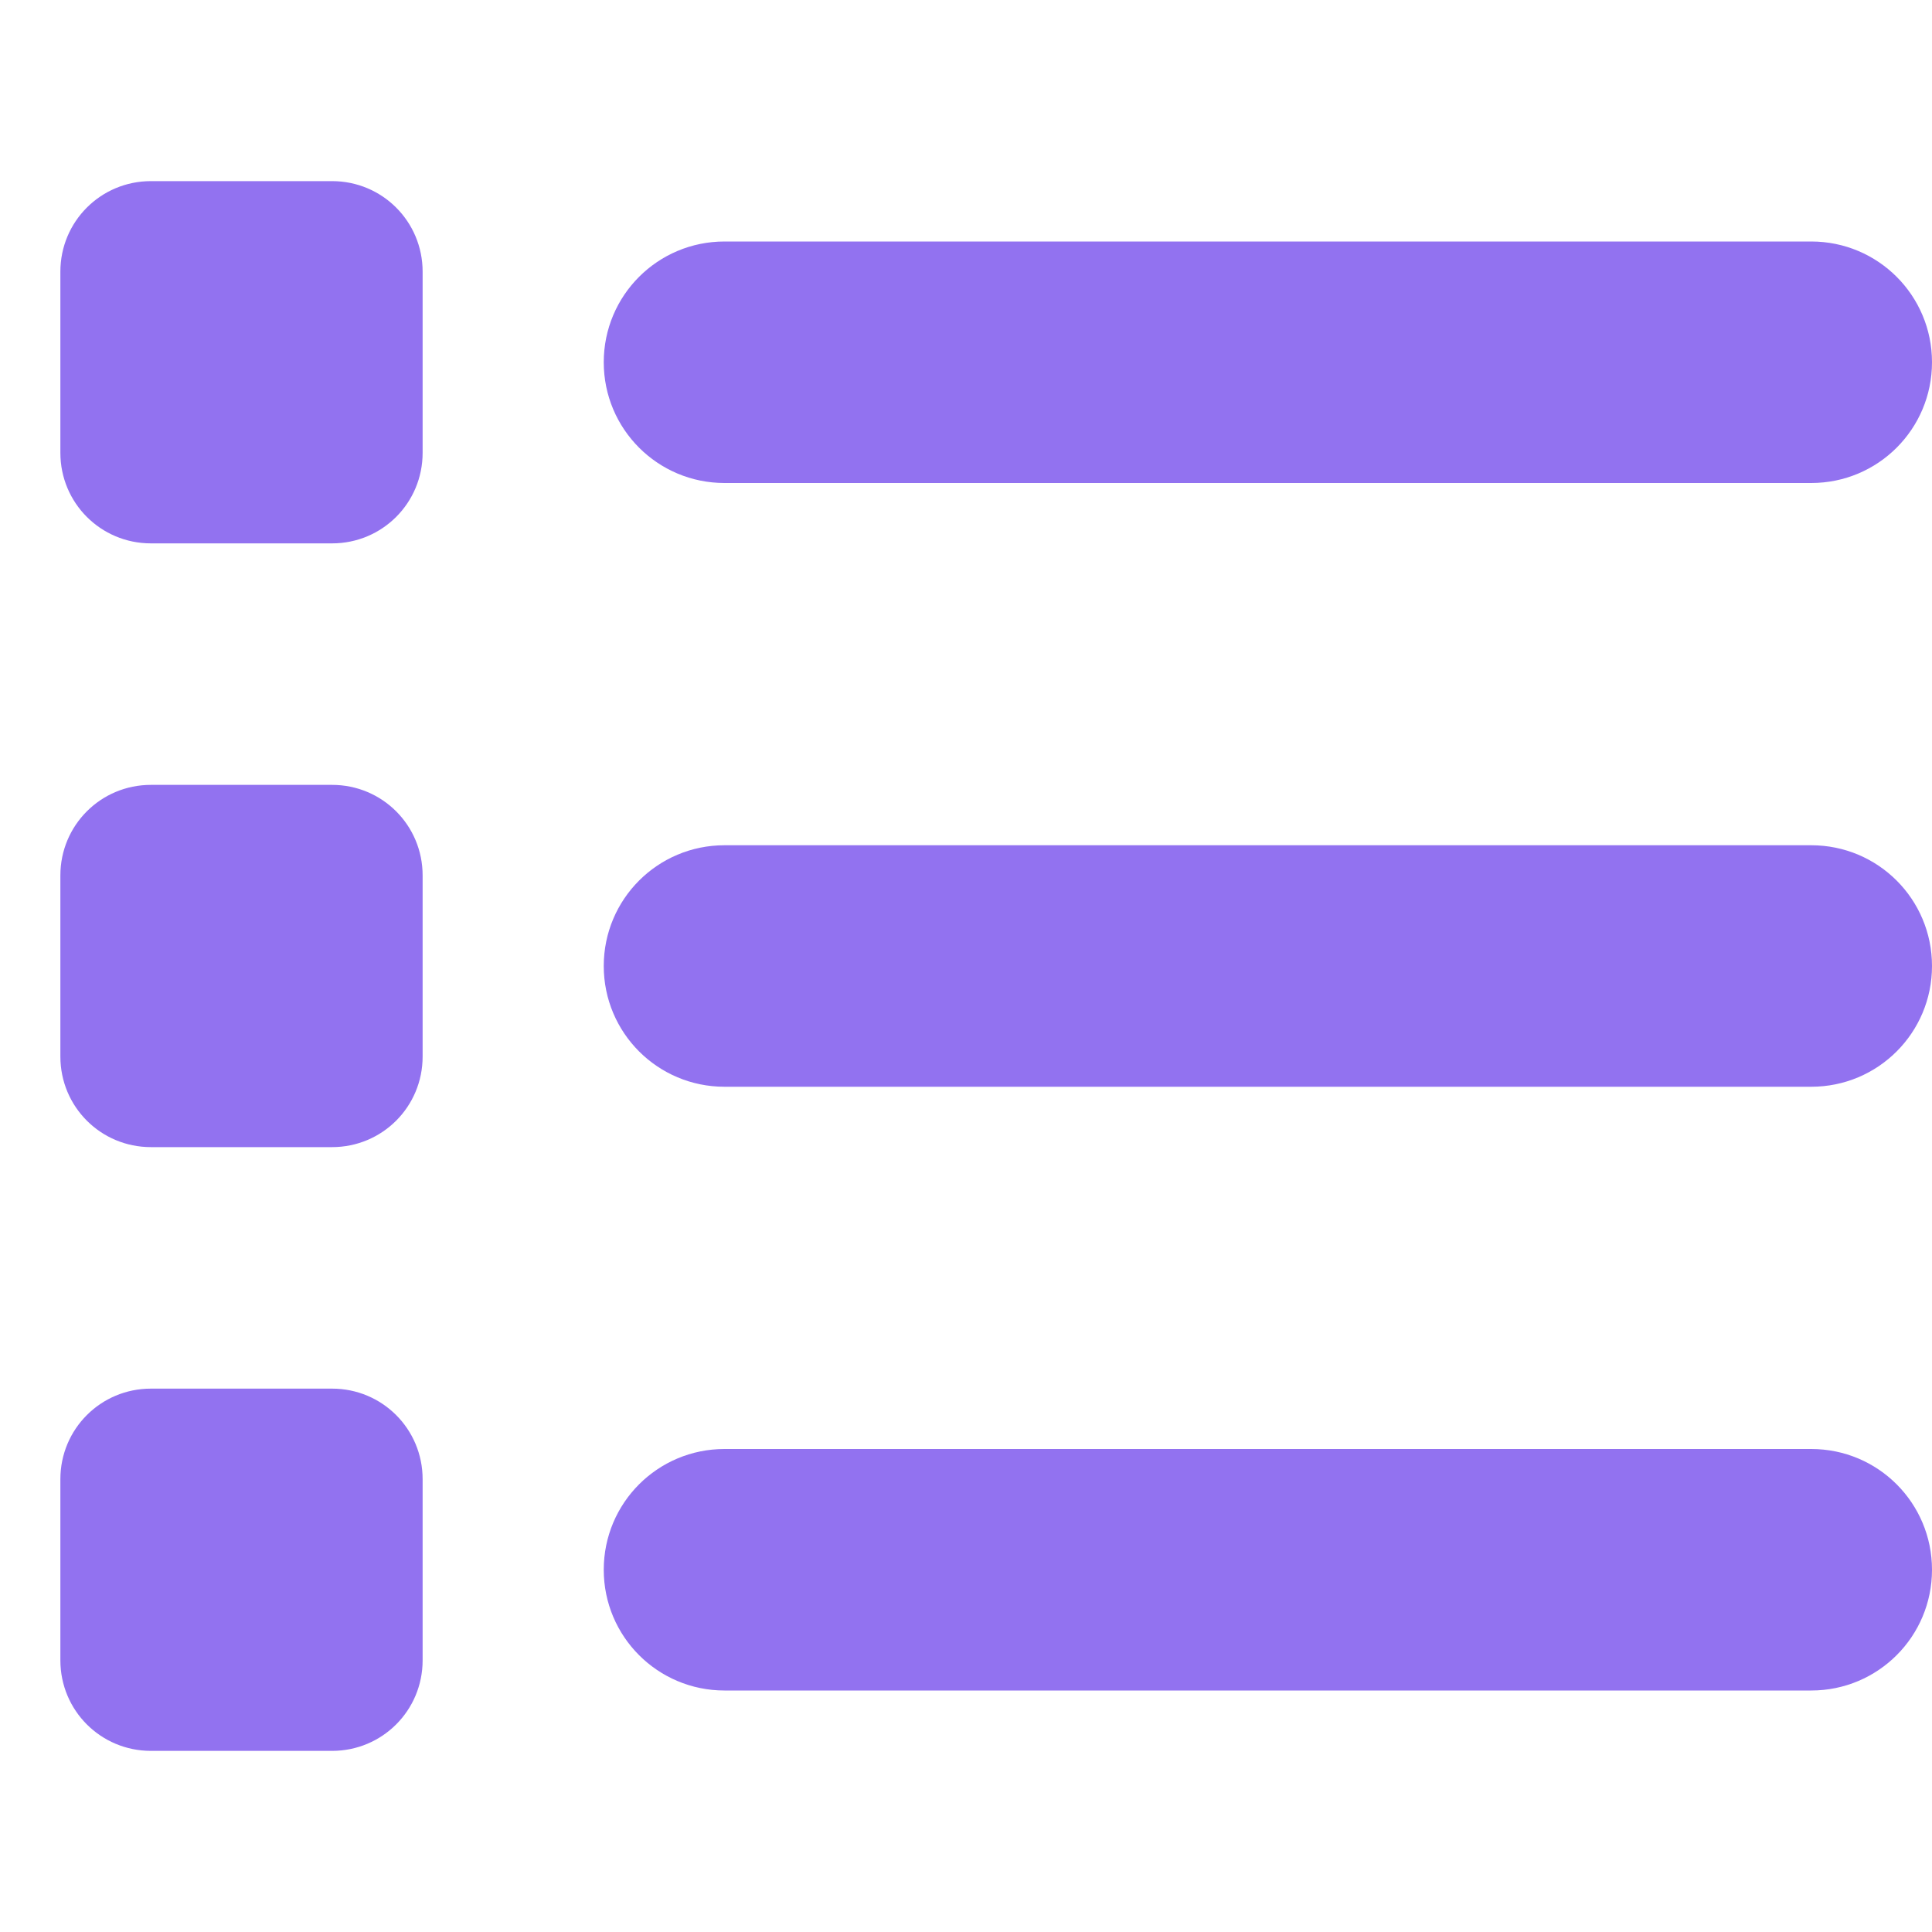
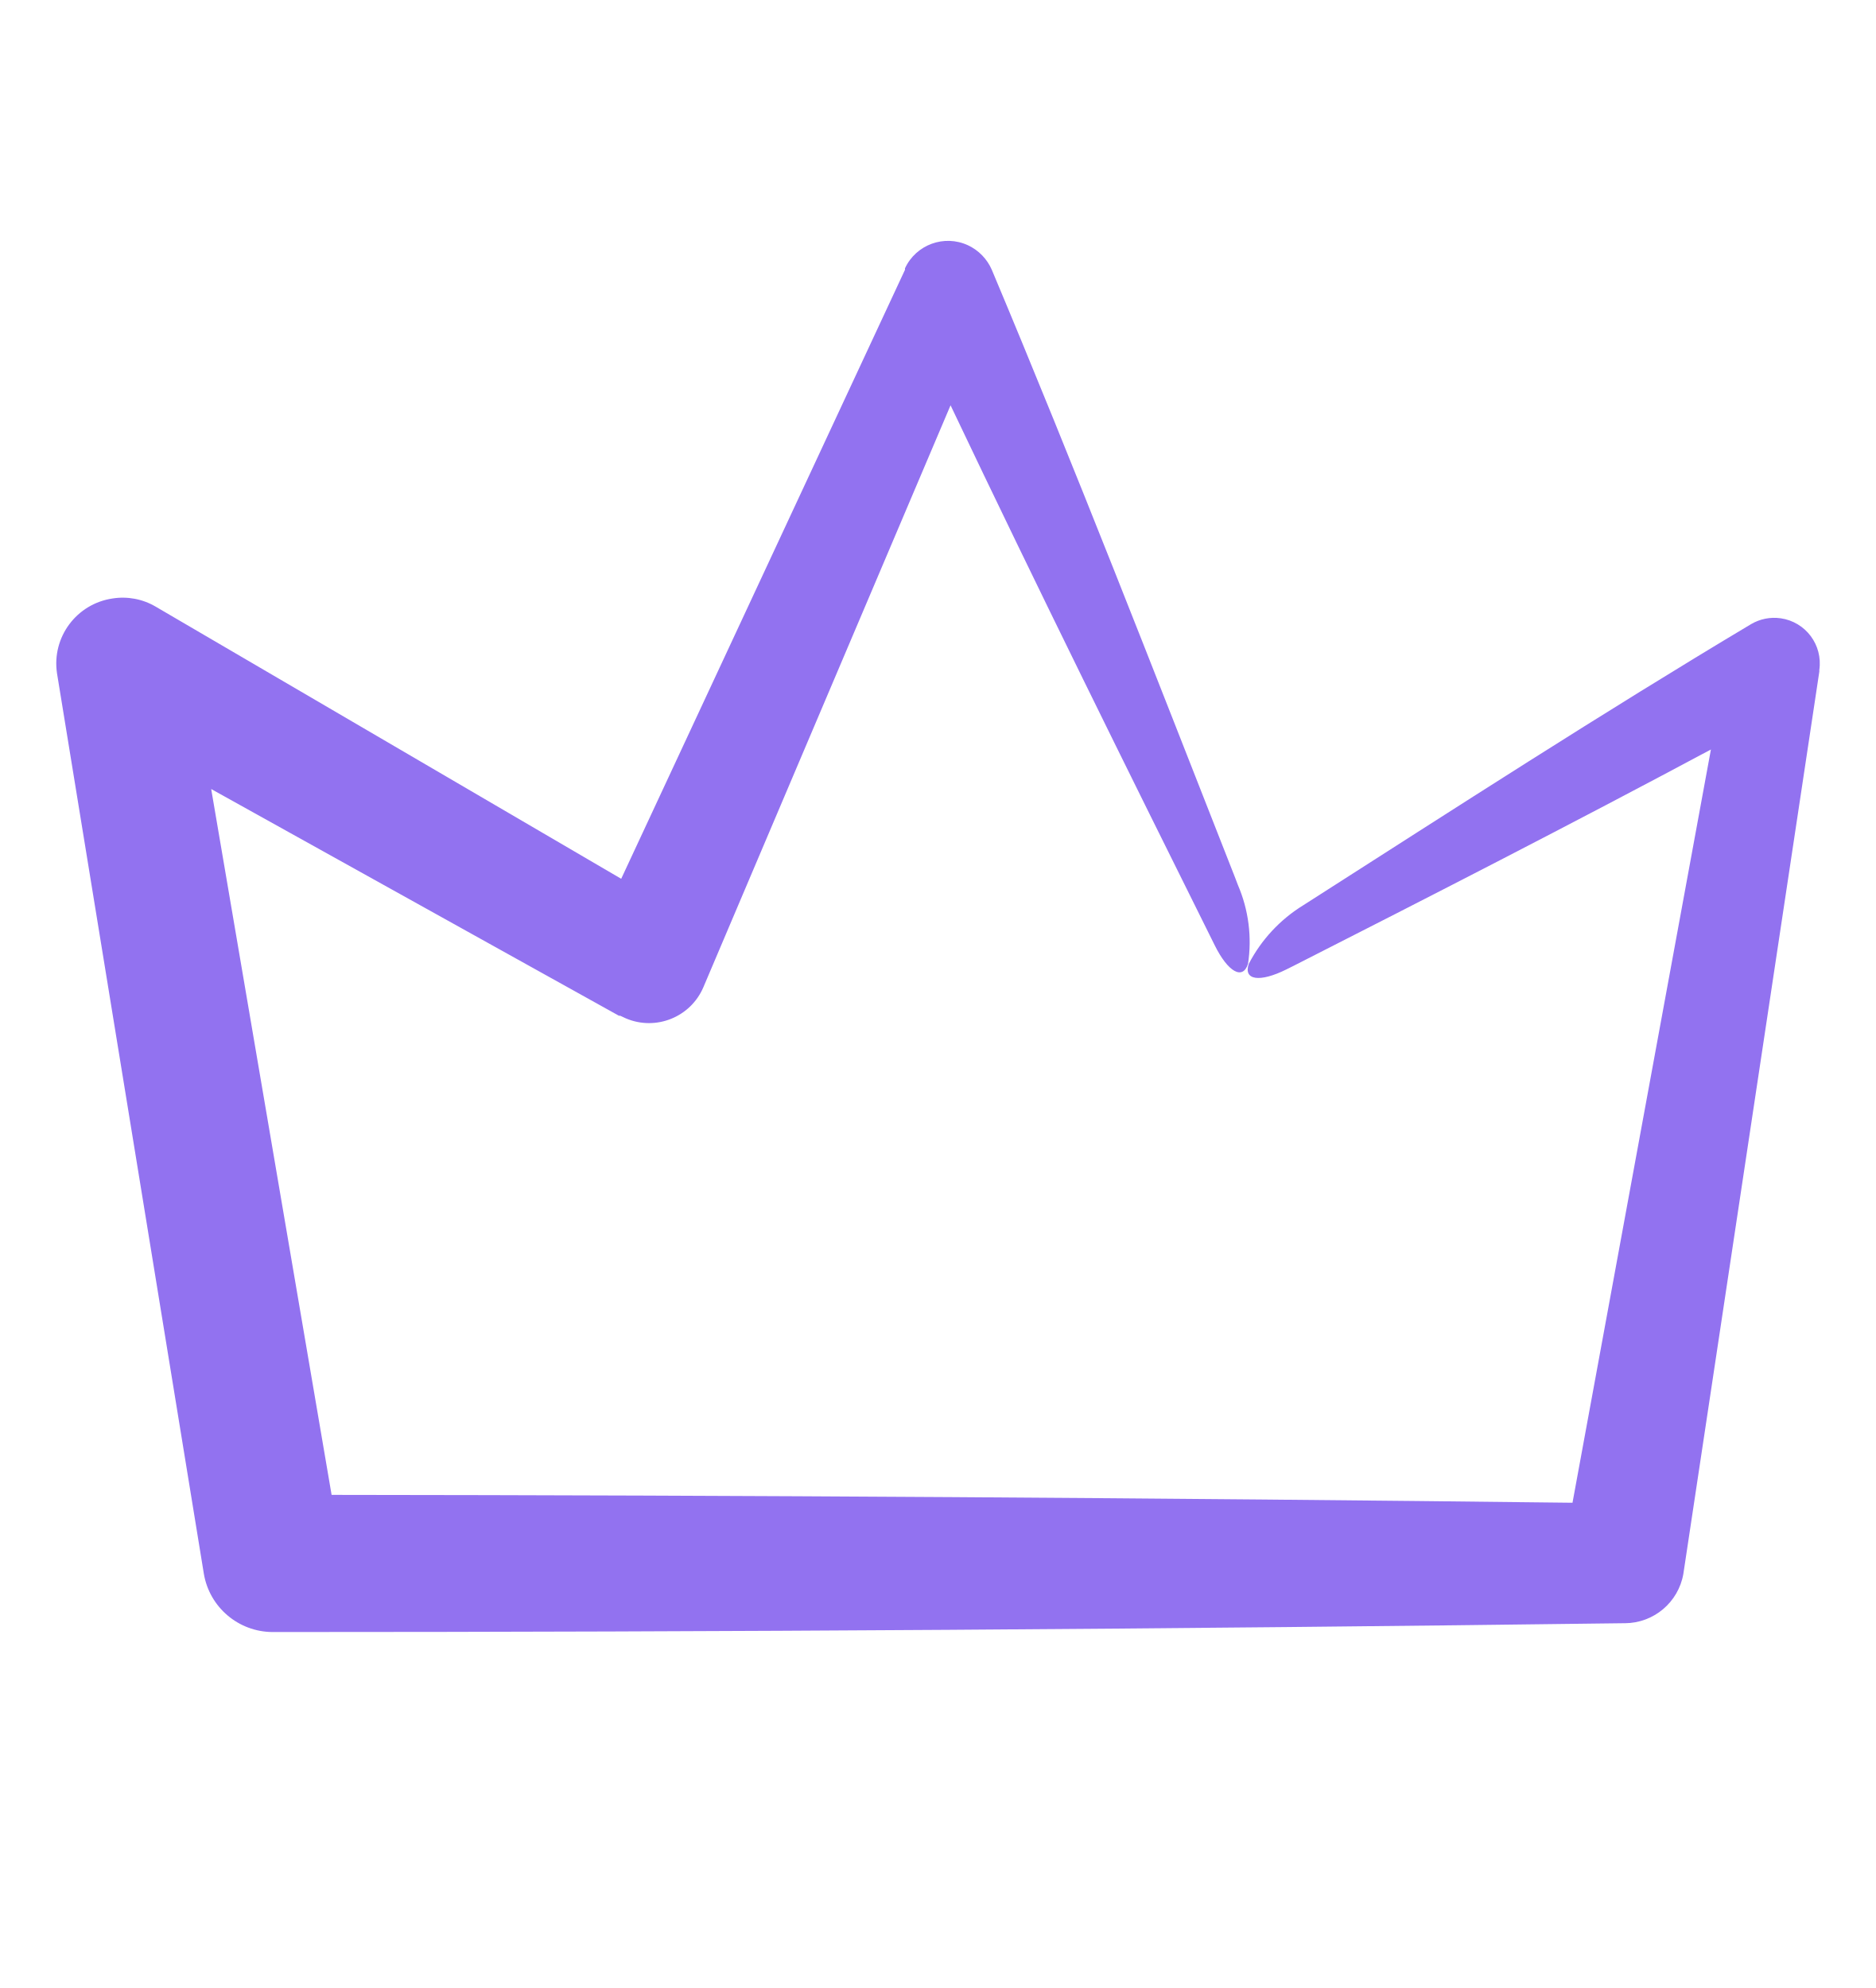
- <svg xmlns="http://www.w3.org/2000/svg" viewBox="0 0 512 512">
-   <path fill="#9272f0" d="M40 48C26.7 48 16 58.7 16 72v48c0 13.3 10.7 24 24 24H88c13.3 0 24-10.7 24-24V72c0-13.3-10.7-24-24-24H40zM192 64c-17.7 0-32 14.3-32 32s14.3 32 32 32H480c17.7 0 32-14.3 32-32s-14.3-32-32-32H192zm0 160c-17.7 0-32 14.3-32 32s14.3 32 32 32H480c17.7 0 32-14.3 32-32s-14.3-32-32-32H192zm0 160c-17.7 0-32 14.3-32 32s14.3 32 32 32H480c17.7 0 32-14.3 32-32s-14.3-32-32-32H192zM16 232v48c0 13.3 10.7 24 24 24H88c13.3 0 24-10.7 24-24V232c0-13.3-10.7-24-24-24H40c-13.3 0-24 10.7-24 24zM40 368c-13.3 0-24 10.7-24 24v48c0 13.3 10.7 24 24 24H88c13.3 0 24-10.7 24-24V392c0-13.3-10.7-24-24-24H40z" />
+ <svg xmlns="http://www.w3.org/2000/svg" width="250" height="265" xml:space="preserve" overflow="hidden">
+   <defs>
+     <clipPath id="clip0">
+       <rect x="261" y="429" width="250" height="265" />
+     </clipPath>
+   </defs>
+   <g clip-path="url(#clip0)" transform="translate(-261 -429)">
+     <path d="M7.618 89.917 7.618 89.917 27.15 209.807C27.914 214.265 31.769 217.53 36.292 217.55 96.237 217.55 156.181 217.159 216.126 216.376L216.376 216.376C220.221 216.361 223.504 213.594 224.169 209.807L242.277 89.518 242.277 89.293C242.756 85.975 240.455 82.897 237.137 82.418 235.77 82.221 234.376 82.496 233.186 83.198 213.379 95.038 193.972 107.601 173.565 120.664L173.565 120.664C170.478 122.563 167.966 125.265 166.297 128.482 165.548 130.68 167.771 130.98 171.292 129.231L172.292 128.732C190.4 119.515 209.183 109.899 227.84 99.908L209.407 200.316C154.325 199.666 99.242 199.317 44.159 199.267L28.124 105.178 82.424 135.4 82.599 135.4 83.348 135.75C87.342 137.45 91.957 135.595 93.664 131.604L126.584 54.025C138.223 78.528 150.187 102.706 161.751 125.984 163.525 129.581 165.498 130.68 166.197 128.482 166.739 124.92 166.272 121.277 164.848 117.966L164.449 116.917C153.509 89.068 143.193 62.443 132.079 35.967 131.457 34.525 130.328 33.361 128.906 32.695 125.741 31.226 121.984 32.601 120.514 35.767 120.514 35.767 120.514 35.767 120.514 35.767L120.514 35.967 82.724 117.142 20.706 80.851C18.981 79.842 16.96 79.463 14.986 79.777 10.196 80.481 6.883 84.935 7.588 89.725 7.597 89.789 7.607 89.853 7.618 89.917Z" fill="#9272F0" transform="matrix(1.00092 0 0 1 261 429)" />
+     <text fill="#9272F0" font-family="Arial,Arial_MSFontService,sans-serif" font-weight="700" font-size="5" transform="matrix(2.5 0 0 2.4977 261 716)">Created by Gregor Cresnar</text>
+     <text fill="#9272F0" font-family="Arial,Arial_MSFontService,sans-serif" font-weight="700" font-size="5" transform="matrix(2.5 0 0 2.4977 261 729)">from the Noun Project</text>
+   </g>
</svg>
